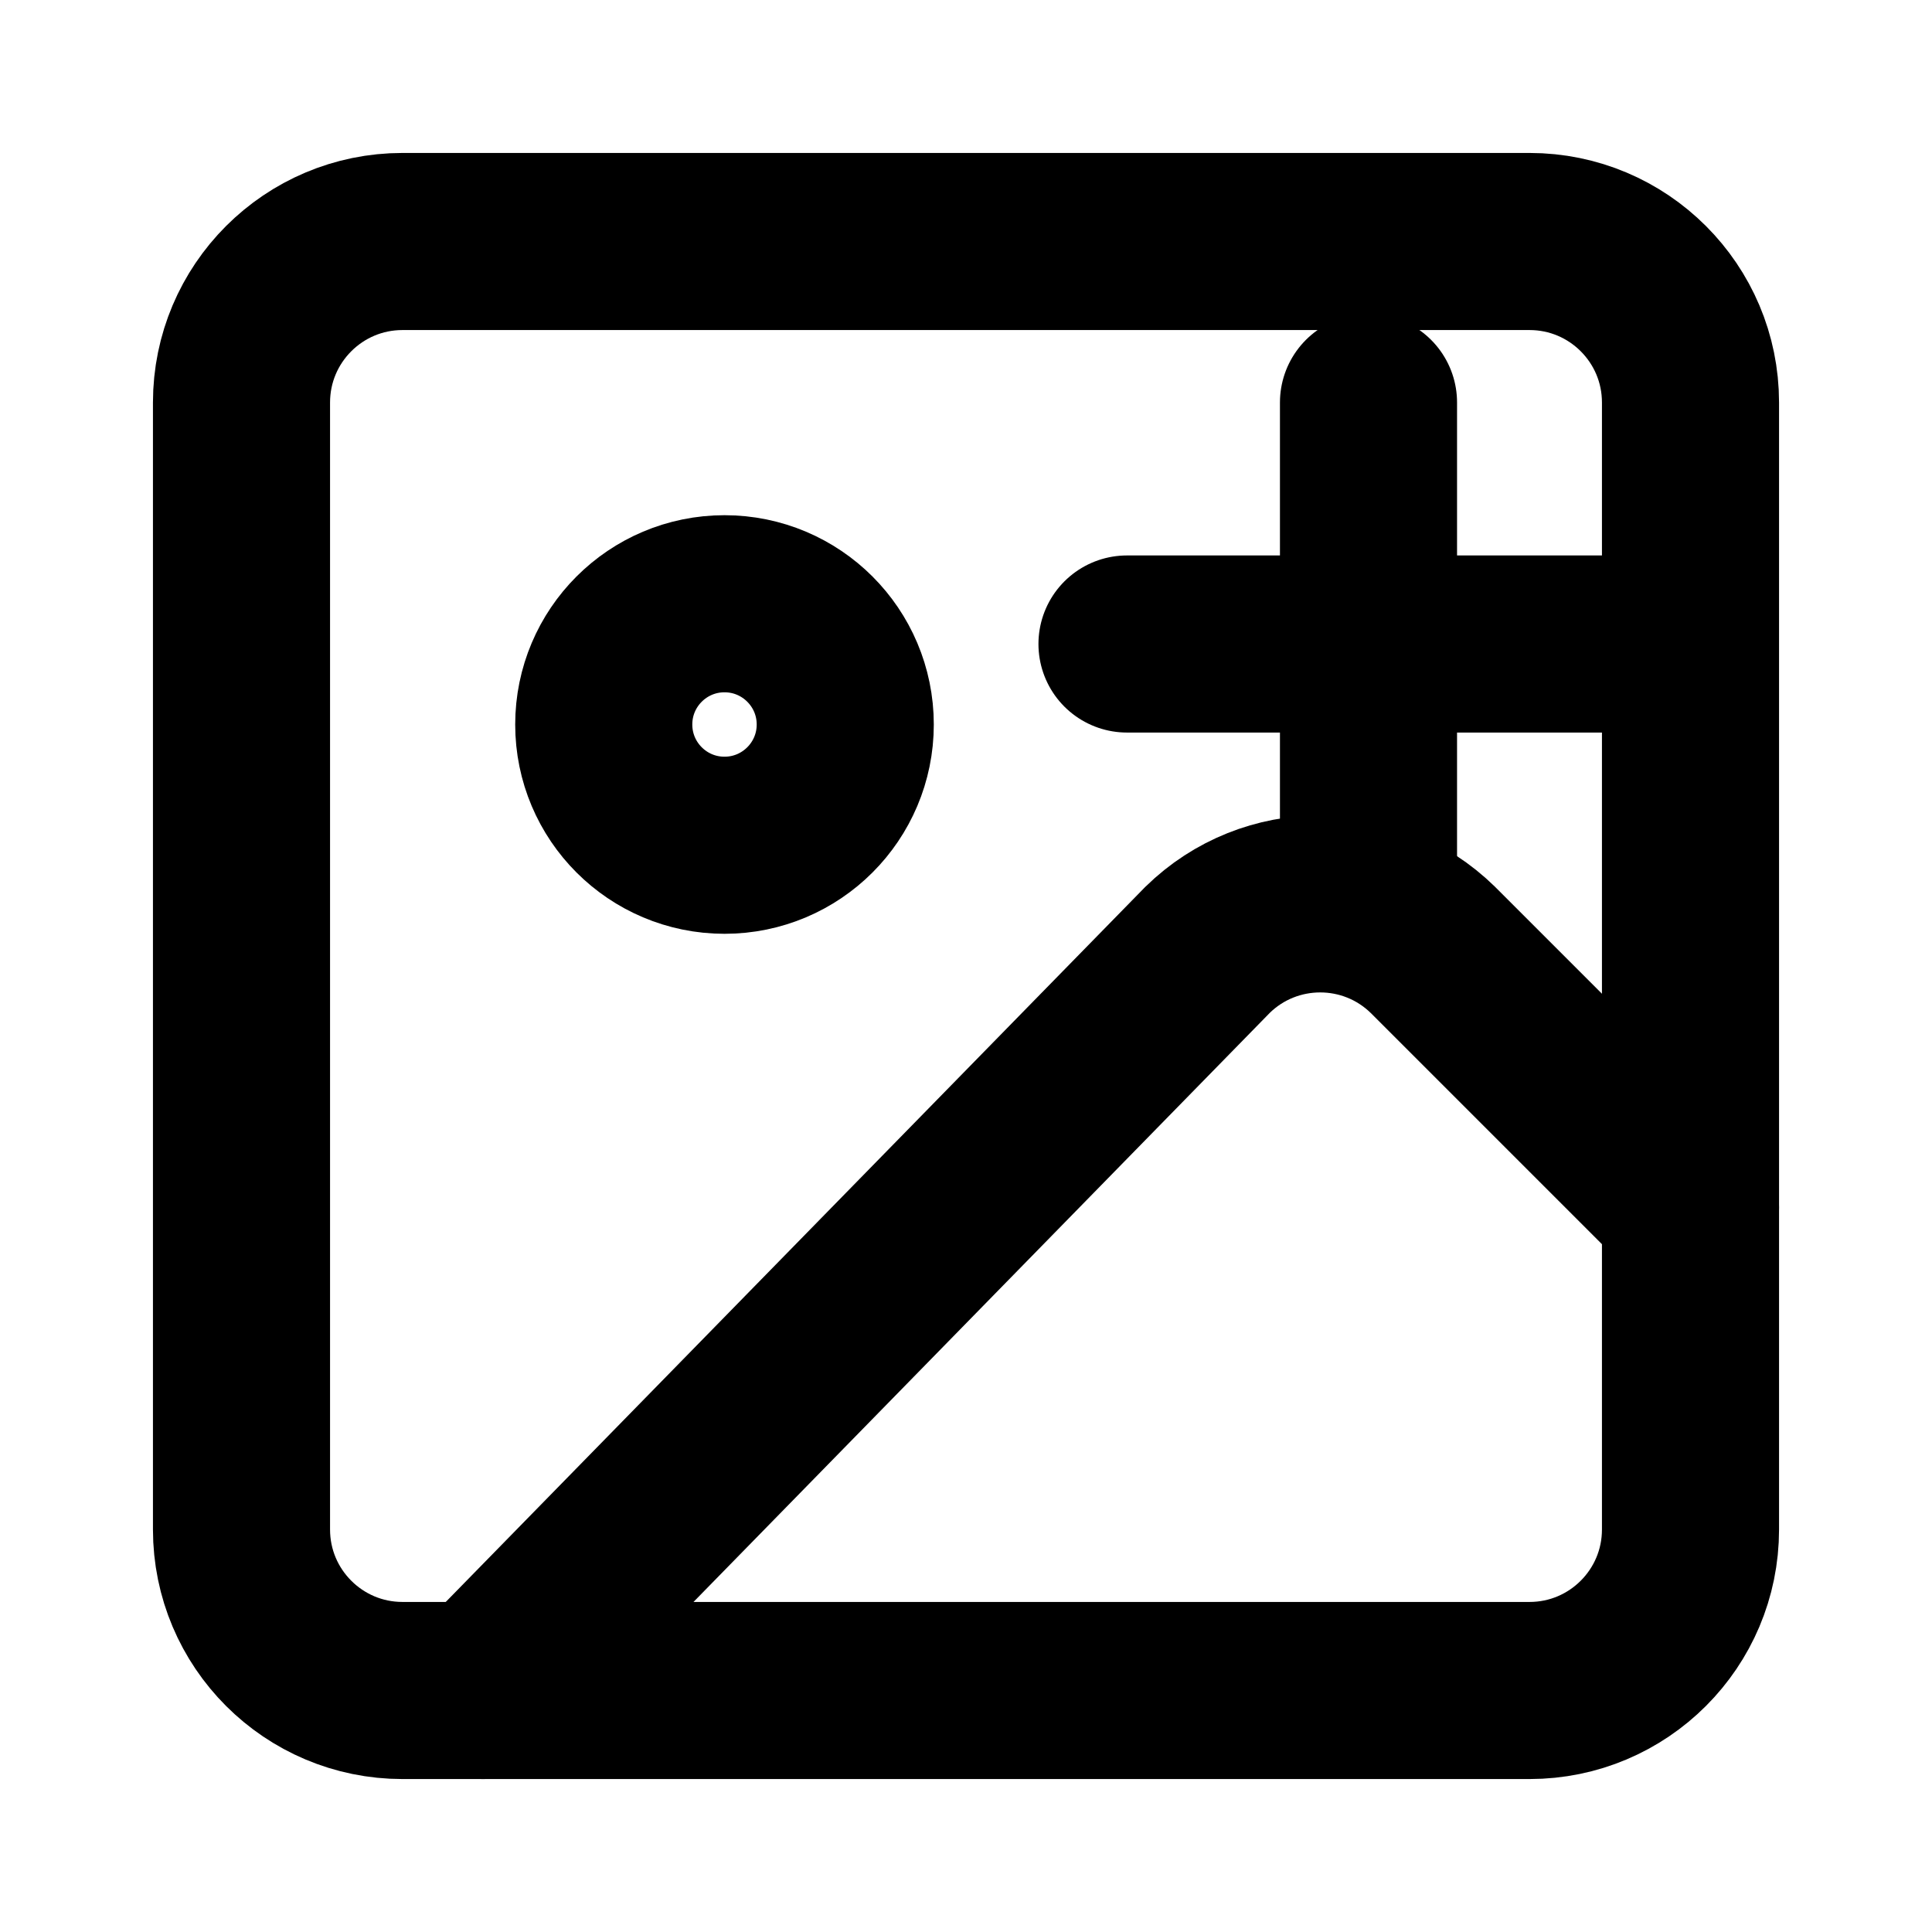
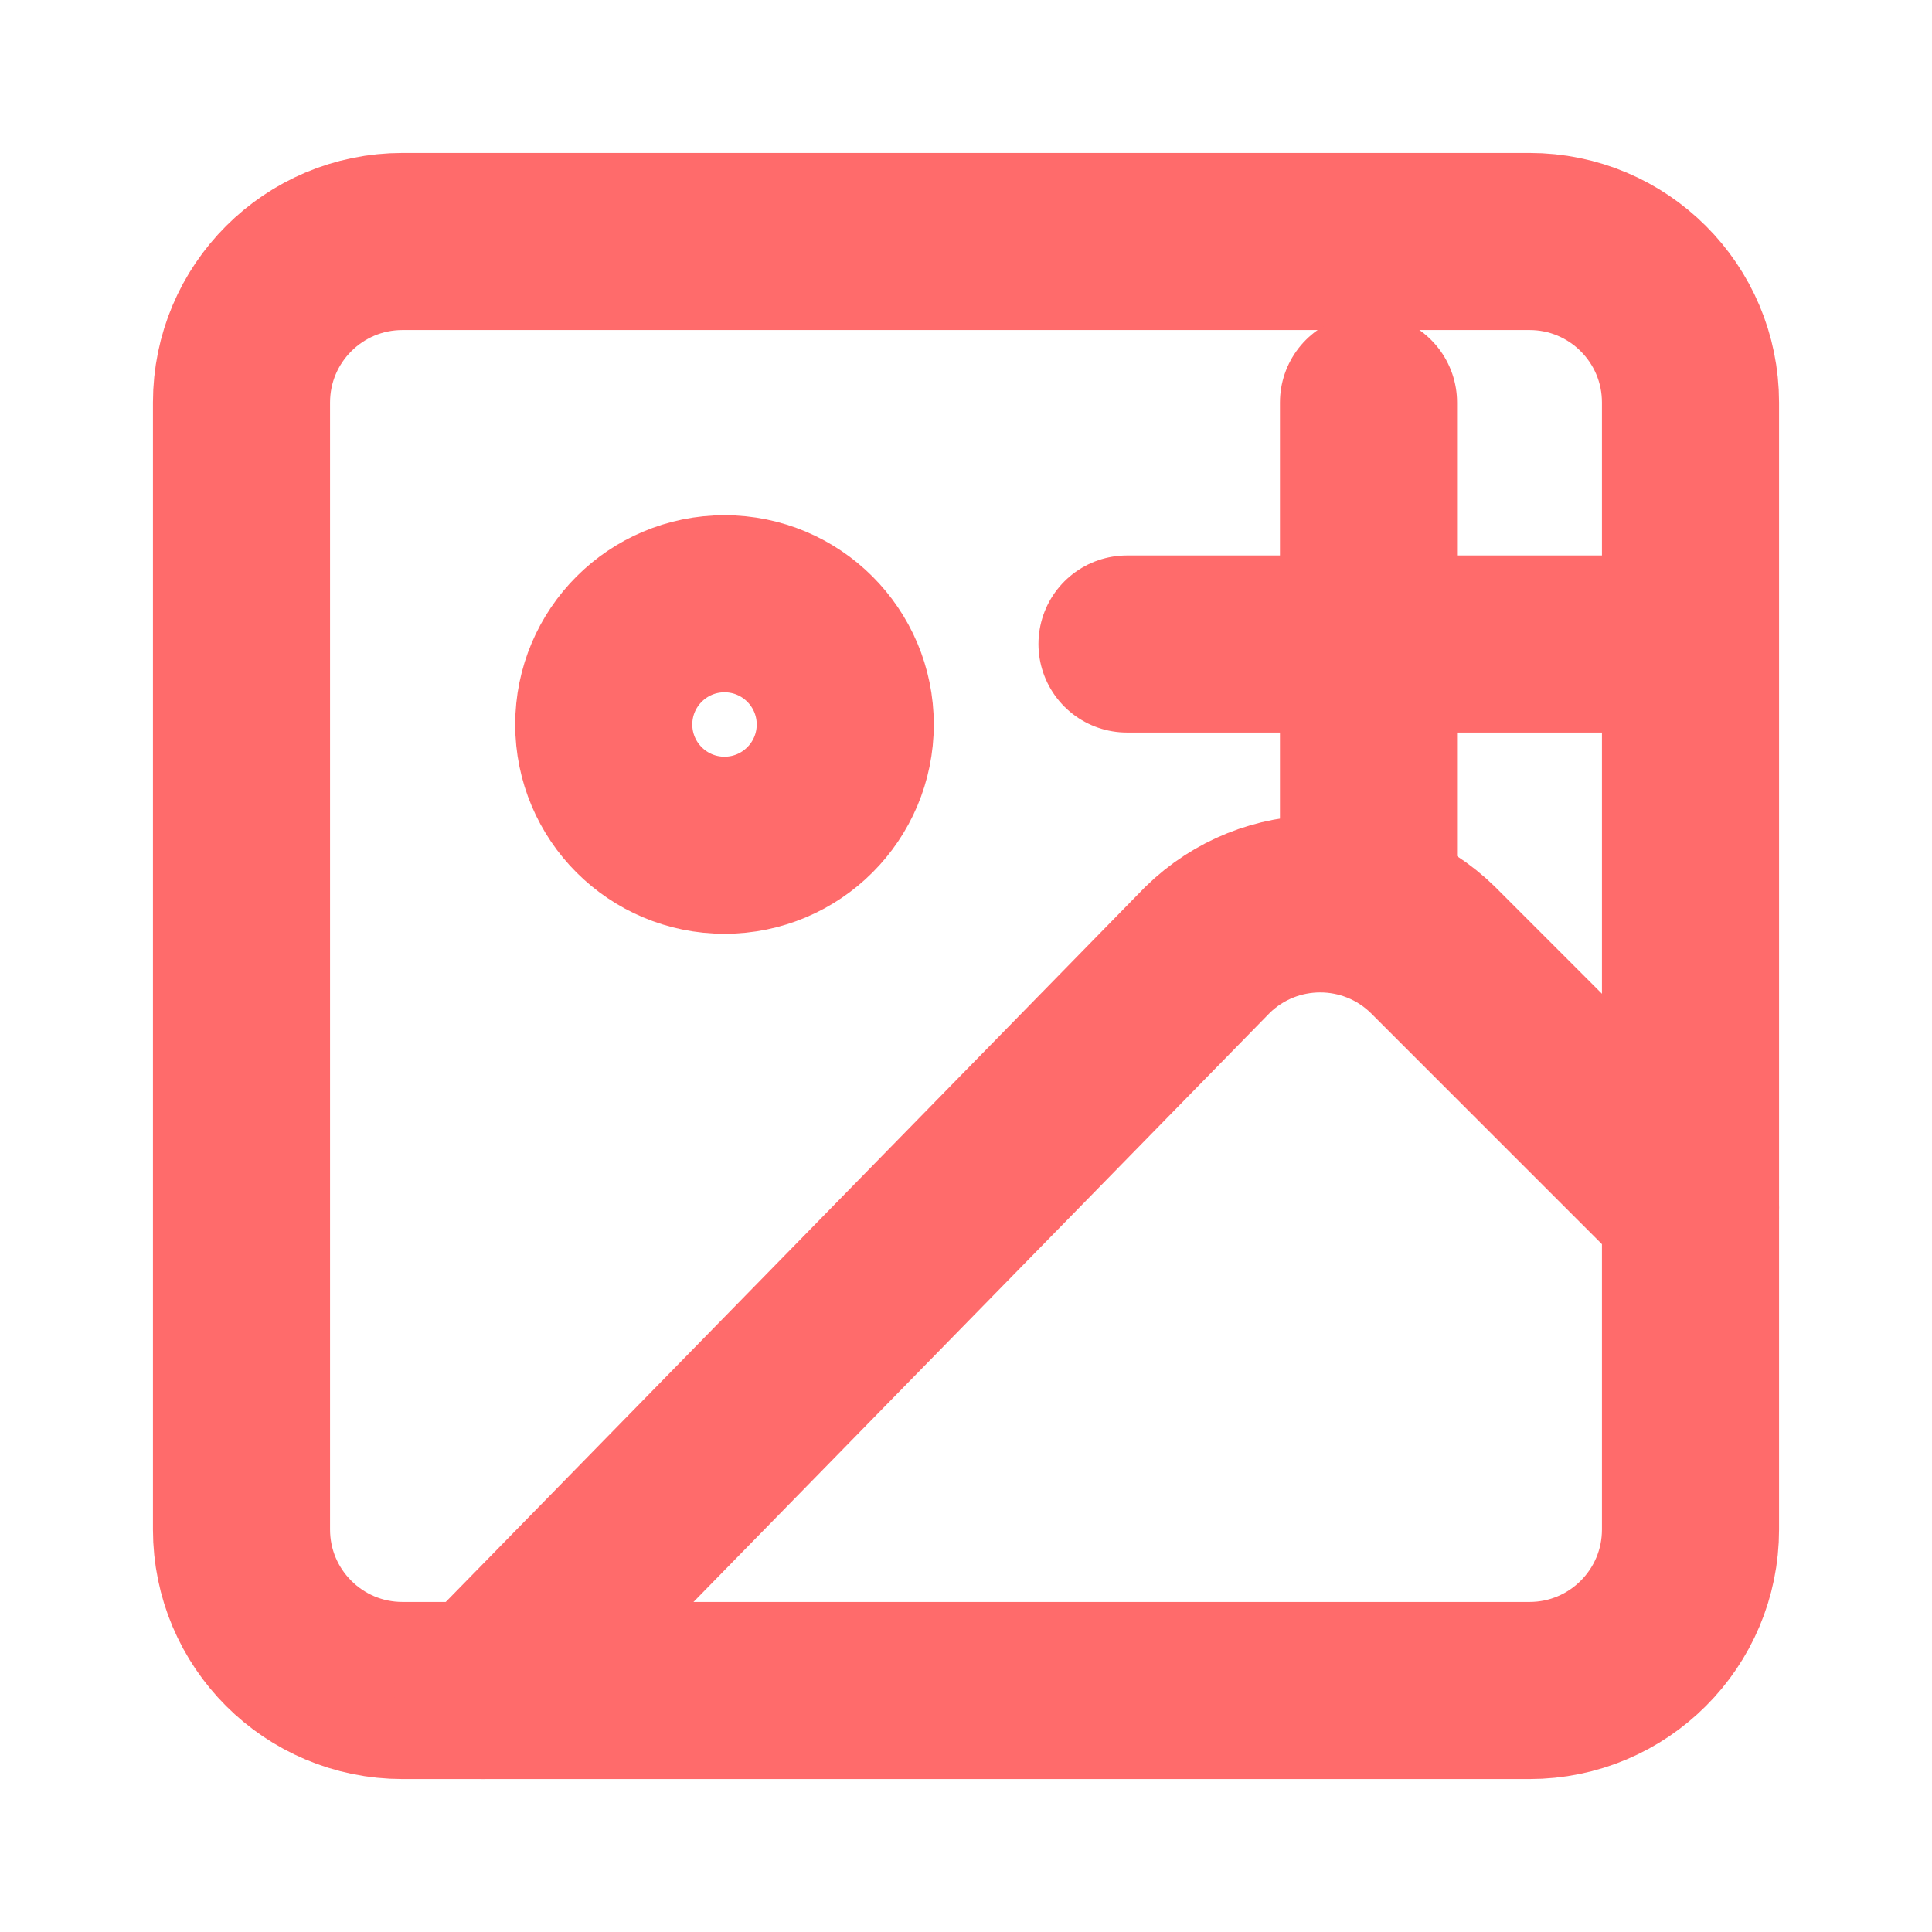
- <svg xmlns="http://www.w3.org/2000/svg" width="96" height="96" viewBox="0 0 24 24" fill="none" stroke="currentColor" stroke-width="2.2" stroke-linecap="round" stroke-linejoin="round">
+ <svg xmlns="http://www.w3.org/2000/svg" width="96" height="96" viewBox="0 0 24 24" fill="none" stroke="#FF6B6B" stroke-width="2.2" stroke-linecap="round" stroke-linejoin="round">
  <rect x="3" y="3" width="18" height="18" rx="2" ry="2" />
  <circle cx="9" cy="9" r="1.5" />
  <path d="m21 15-3.2-3.2a2 2 0 0 0-2.8 0L6 21" />
  <path d="M14 8h6" />
  <path d="M17 5v6" />
</svg>
